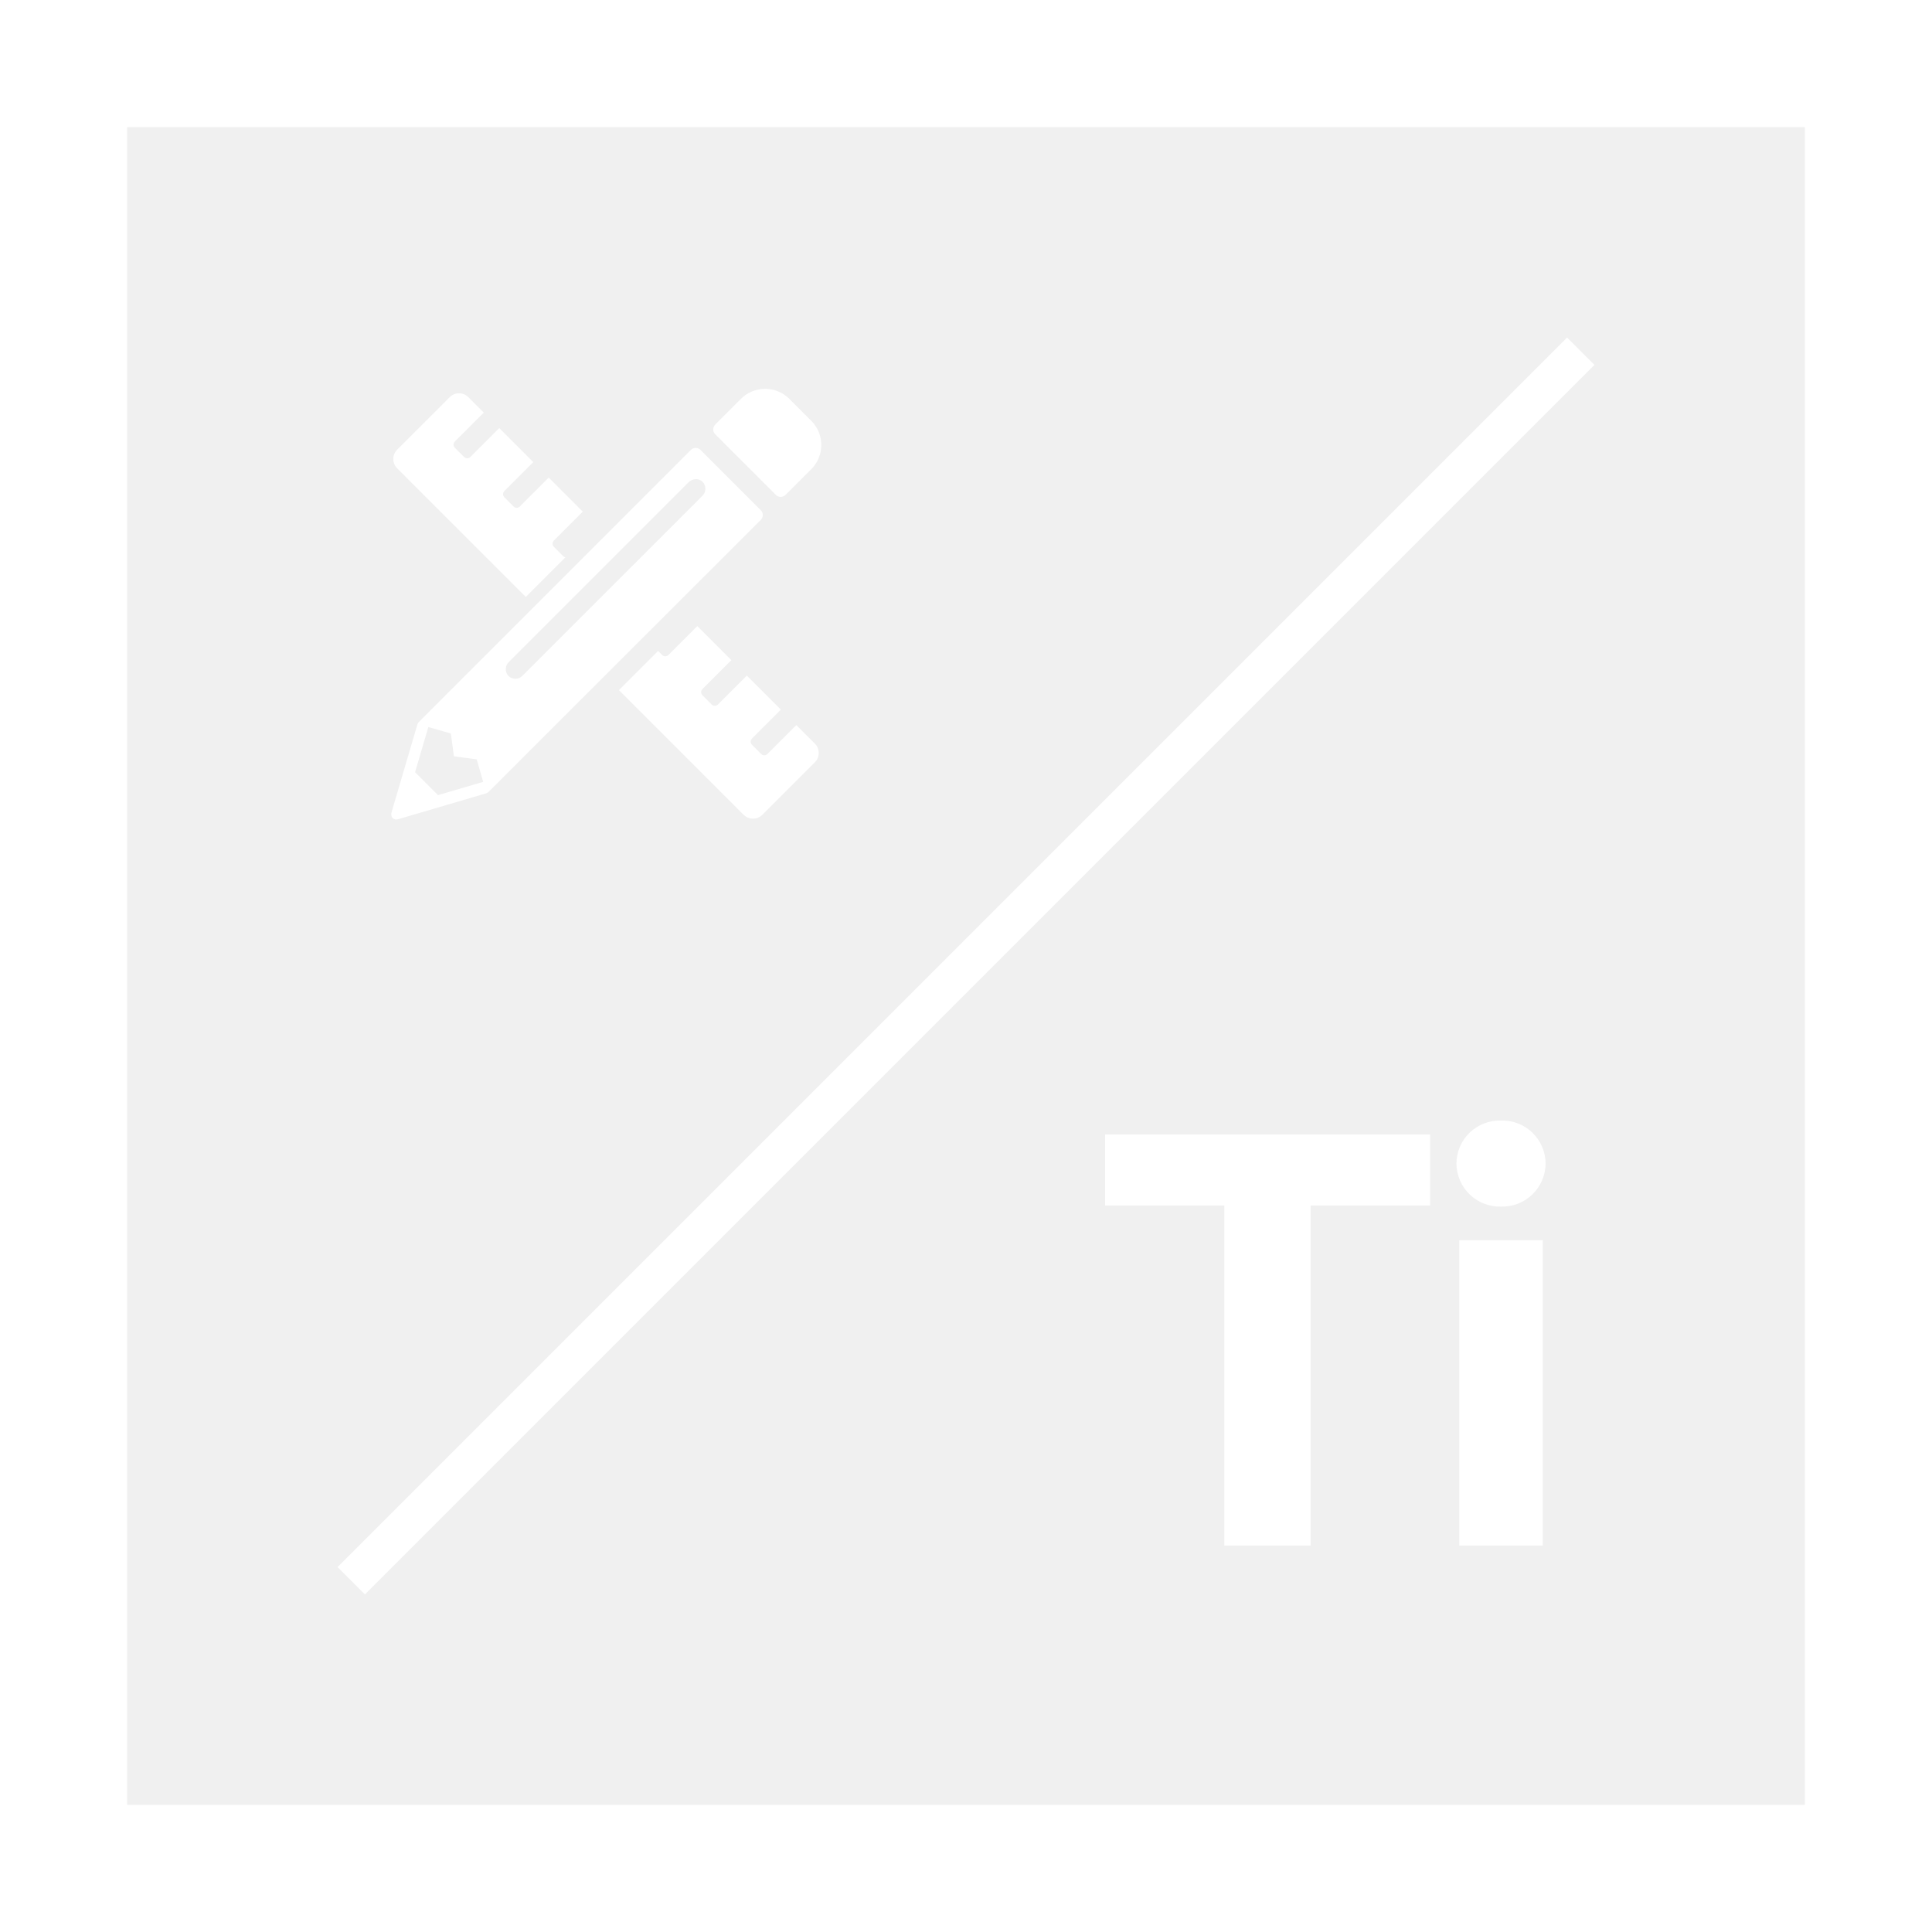
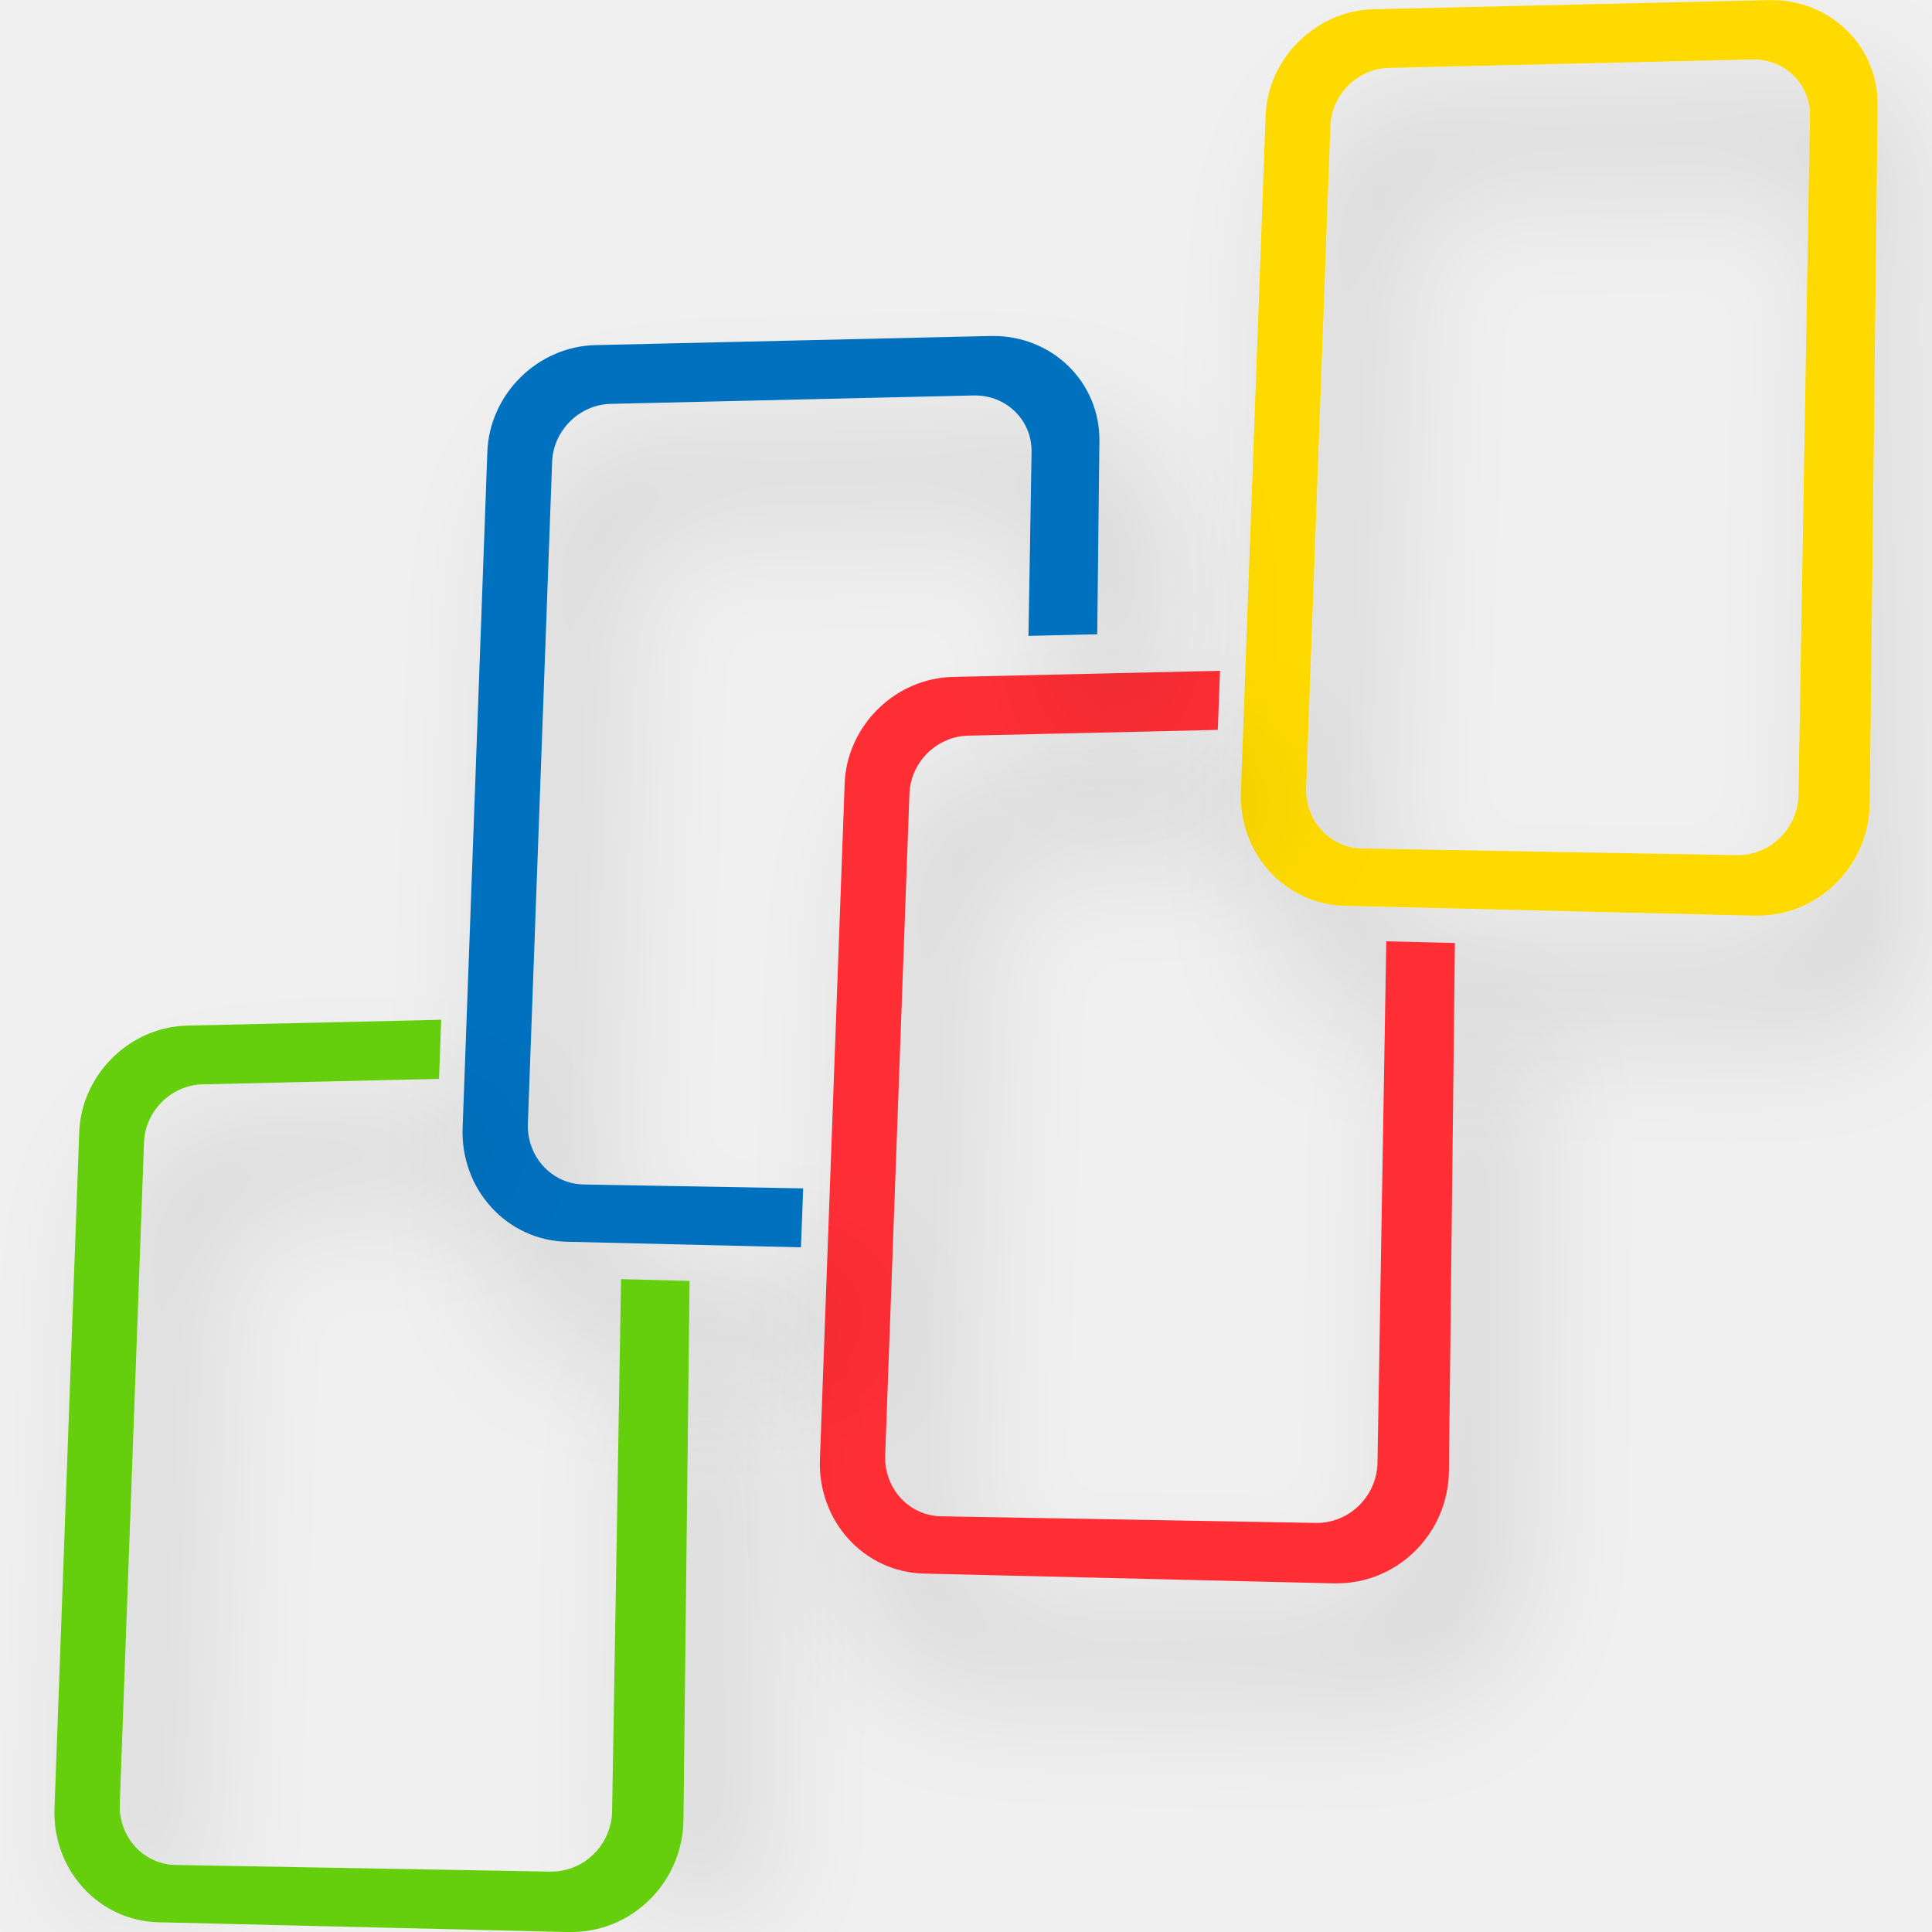
<svg xmlns="http://www.w3.org/2000/svg" width="152" height="152" viewBox="0 0 152 152">
  <defs>
-     <clipPath id="a">
-       <rect width="35" height="35" transform="translate(-0.4 -0.4)" fill="#fff" />
-     </clipPath>
-     <clipPath id="c">
+     <filter id="a" x="86.621" y="-7" width="80.108" height="102.037" filterUnits="userSpaceOnUse">
+       <feOffset dx="4" dy="8" input="SourceAlpha" />
+       <feGaussianBlur stdDeviation="5" result="b" />
+       <feFlood flood-opacity="0.161" />
+       <feComposite operator="in" in2="b" />
+       <feComposite in="SourceGraphic" />
+     </filter>
+     <filter id="c" x="53.498" y="45.762" width="79.956" height="101.803" filterUnits="userSpaceOnUse">
+       <feOffset dx="4" dy="8" input="SourceAlpha" />
+       <feGaussianBlur stdDeviation="5" result="d" />
+       <feFlood flood-opacity="0.161" />
+       <feComposite operator="in" in2="d" />
+       <feComposite in="SourceGraphic" />
+     </filter>
+     <filter id="e" x="25.395" y="19.431" width="80.108" height="101.705" filterUnits="userSpaceOnUse">
+       <feOffset dx="4" dy="8" input="SourceAlpha" />
+       <feGaussianBlur stdDeviation="5" result="f" />
+       <feFlood flood-opacity="0.161" />
+       <feComposite operator="in" in2="f" />
+       <feComposite in="SourceGraphic" />
+     </filter>
+     <filter id="g" x="-6.725" y="73.222" width="79.966" height="101.778" filterUnits="userSpaceOnUse">
+       <feOffset dx="4" dy="8" input="SourceAlpha" />
+       <feGaussianBlur stdDeviation="5" result="h" />
+       <feFlood flood-opacity="0.161" />
+       <feComposite operator="in" in2="h" />
+       <feComposite in="SourceGraphic" />
+     </filter>
+     <clipPath id="j">
      <rect width="152" height="152" />
    </clipPath>
  </defs>
-   <g id="b" clip-path="url(#c)">
-     <g fill="none">
-       <path d="M0,0H152V152H0Z" stroke="none" />
-       <path d="M 10 10 L 10 142 L 142 142 L 142 10 L 10 10 M 0 0 L 152 0 L 152 152 L 0 152 L 0 0 Z" stroke="none" fill="#fff" />
+   <g id="i" clip-path="url(#j)">
+     <g transform="translate(-43.955 -41.505)">
+       <g transform="matrix(1, 0, 0, 1, 43.96, 41.51)" filter="url(#a)">
+         <path d="M-11299.434-649.376l-.215,0-32.23-.77a8.177,8.177,0,0,1-3.3-.773,8.308,8.308,0,0,1-2.632-1.948,8.605,8.605,0,0,1-1.711-2.827,8.888,8.888,0,0,1-.539-3.413l1.945-53.178a8.518,8.518,0,0,1,.76-3.219,8.854,8.854,0,0,1,1.851-2.649,8.807,8.807,0,0,1,2.67-1.818,8.465,8.465,0,0,1,3.227-.719l31.1-.717.2,0a8.568,8.568,0,0,1,3.143.587,8.239,8.239,0,0,1,2.728,1.746,8.027,8.027,0,0,1,1.83,2.652,8.1,8.1,0,0,1,.647,3.295l-.622,54.916a8.945,8.945,0,0,1-.746,3.5,8.936,8.936,0,0,1-1.96,2.835,8.814,8.814,0,0,1-2.876,1.876A8.742,8.742,0,0,1-11299.434-649.376Zm-.317-67.36h-.107l-28.551.663a4.564,4.564,0,0,0-1.744.39,4.794,4.794,0,0,0-1.447.985,4.8,4.8,0,0,0-1,1.436,4.632,4.632,0,0,0-.413,1.743l-1.909,52.06a4.786,4.786,0,0,0,.292,1.841,4.6,4.6,0,0,0,.925,1.518,4.438,4.438,0,0,0,1.419,1.04,4.37,4.37,0,0,0,1.772.4l29.449.523h.09a4.7,4.7,0,0,0,1.78-.349,4.76,4.76,0,0,0,1.541-1.012,4.816,4.816,0,0,0,1.055-1.523,4.846,4.846,0,0,0,.41-1.877l.9-53.389a4.374,4.374,0,0,0-.337-1.771,4.3,4.3,0,0,0-.973-1.426,4.376,4.376,0,0,0-1.459-.942A4.583,4.583,0,0,0-11299.751-716.737Z" transform="translate(11437.68 721.41)" fill="#ffda00" />
+       </g>
+       <g transform="matrix(1, 0, 0, 1, 43.96, 41.51)" filter="url(#c)">
+         <path d="M-11300.371-492.243l-.215,0-32.23-.77a8.164,8.164,0,0,1-3.3-.773,8.3,8.3,0,0,1-2.632-1.948,8.588,8.588,0,0,1-1.711-2.826,8.9,8.9,0,0,1-.539-3.413l1.945-53.179a8.5,8.5,0,0,1,.761-3.219,8.821,8.821,0,0,1,1.85-2.649,8.819,8.819,0,0,1,2.669-1.818,8.5,8.5,0,0,1,3.228-.719l21.025-.485-.175,4.65-19.655.456a4.566,4.566,0,0,0-1.745.391,4.8,4.8,0,0,0-1.446.986,4.8,4.8,0,0,0-1,1.436,4.649,4.649,0,0,0-.413,1.743l-1.908,52.06a4.75,4.75,0,0,0,.292,1.841,4.586,4.586,0,0,0,.923,1.518,4.469,4.469,0,0,0,1.42,1.04,4.38,4.38,0,0,0,1.772.4l29.449.522h.091a4.685,4.685,0,0,0,1.779-.349,4.753,4.753,0,0,0,1.541-1.011,4.85,4.85,0,0,0,1.055-1.523,4.856,4.856,0,0,0,.41-1.877l.69-41,5.4.134-.471,41.544a8.951,8.951,0,0,1-.746,3.5,8.918,8.918,0,0,1-1.96,2.835,8.817,8.817,0,0,1-2.876,1.876A8.741,8.741,0,0,1-11300.371-492.243Z" transform="translate(11405.5 616.81)" fill="#ff2f36" />
+       </g>
+       <g transform="matrix(1, 0, 0, 1, 43.96, 41.51)" filter="url(#e)">
+         <path d="M-11314.378-650.3l-18.438-.44a8.2,8.2,0,0,1-3.3-.773,8.307,8.307,0,0,1-2.632-1.948,8.594,8.594,0,0,1-1.711-2.827,8.9,8.9,0,0,1-.539-3.413l1.945-53.178a8.505,8.505,0,0,1,.761-3.22,8.847,8.847,0,0,1,1.85-2.649,8.814,8.814,0,0,1,2.669-1.817,8.467,8.467,0,0,1,3.228-.719l31.1-.717.2,0a8.563,8.563,0,0,1,3.142.588,8.233,8.233,0,0,1,2.728,1.746,8.055,8.055,0,0,1,1.831,2.651,8.129,8.129,0,0,1,.646,3.295l-.172,15.186-5.41.13.244-14.463a4.354,4.354,0,0,0-.337-1.771,4.3,4.3,0,0,0-.973-1.426,4.385,4.385,0,0,0-1.458-.942,4.6,4.6,0,0,0-1.69-.316h-.107l-28.551.663a4.584,4.584,0,0,0-1.745.39,4.8,4.8,0,0,0-1.446.986,4.792,4.792,0,0,0-1,1.436,4.659,4.659,0,0,0-.413,1.744l-1.908,52.059a4.745,4.745,0,0,0,.292,1.841,4.585,4.585,0,0,0,.923,1.518,4.441,4.441,0,0,0,1.42,1.04,4.373,4.373,0,0,0,1.772.4l17.252.306-.175,4.641Z" transform="translate(11377.39 748.43)" fill="#0071bf" />
+       </g>
+       <g transform="matrix(1, 0, 0, 1, 43.96, 41.51)" filter="url(#g)">
+         <path d="M-11300.371-489.451l-.215,0-32.23-.77a8.163,8.163,0,0,1-3.3-.773,8.3,8.3,0,0,1-2.632-1.948,8.589,8.589,0,0,1-1.711-2.826,8.9,8.9,0,0,1-.539-3.413l1.945-53.179a8.5,8.5,0,0,1,.761-3.219,8.821,8.821,0,0,1,1.85-2.649,8.82,8.82,0,0,1,2.669-1.818,8.5,8.5,0,0,1,3.228-.719l19.972-.46-.171,4.65-18.605.432a4.55,4.55,0,0,0-1.745.39,4.8,4.8,0,0,0-1.446.986,4.8,4.8,0,0,0-1,1.436,4.649,4.649,0,0,0-.413,1.743l-1.908,52.06a4.75,4.75,0,0,0,.292,1.841,4.6,4.6,0,0,0,.923,1.518,4.469,4.469,0,0,0,1.42,1.04,4.368,4.368,0,0,0,1.772.4l29.449.523h.091a4.685,4.685,0,0,0,1.779-.349,4.754,4.754,0,0,0,1.541-1.011,4.851,4.851,0,0,0,1.055-1.523,4.856,4.856,0,0,0,.41-1.877l.705-41.852,5.391.139-.48,42.389a8.952,8.952,0,0,1-.746,3.5,8.918,8.918,0,0,1-1.96,2.835,8.818,8.818,0,0,1-2.876,1.876A8.741,8.741,0,0,1-11300.371-489.451Z" transform="translate(11345.28 641.45)" fill="#65ce0d" />
+       </g>
    </g>
-     <rect width="3.04" height="136.8" transform="translate(123.292 26.559) rotate(45)" fill="#fff" />
-     <g transform="translate(30.4 30.4)" clip-path="url(#a)">
-       <path d="M-1012.077-514.924h0l-.007,0,0,0,0,0-.008,0h0a.437.437,0,0,1-.088-.065l0,0,0,0,0-.005,0,0a.428.428,0,0,1-.071-.1h0s0-.006,0-.008v0l0-.006,0-.006a.026.026,0,0,1,0,0s0-.006,0-.01a.455.455,0,0,1-.034-.2h0v-.006s0-.005,0-.008h0a.484.484,0,0,1,.021-.1l2.032-6.909a.508.508,0,0,1,.148-.234l.019-.02.977-.977,20.369-20.369A.539.539,0,0,1-988-544l4.8,4.8a.539.539,0,0,1-.023.761l-18.3,18.283-.014.015-3.008,3.008-.036.034c-.012.011-.022.025-.034.036a.51.51,0,0,1-.216.128l-6.919,2.035a.481.481,0,0,1-.138.02A.457.457,0,0,1-1012.077-514.924Zm1.666-3.677,1.805,1.806,3.552-1.045-.506-1.77-1.794-.243-.243-1.794-1.77-.506Zm21.513-22.808-14.13,14.131a.788.788,0,0,0-.034,1.113.788.788,0,0,0,1.113-.034l14.131-14.13a.789.789,0,0,0,.034-1.113.738.738,0,0,0-.525-.214.833.833,0,0,0-.588.247Zm4.346,26.171-9.821-9.821,3.081-3.081.322.322a.341.341,0,0,0,.243.1.344.344,0,0,0,.243-.1l2.277-2.277,2.678,2.678-2.276,2.276a.344.344,0,0,0,0,.487l.732.731a.342.342,0,0,0,.244.1.344.344,0,0,0,.243-.1l2.276-2.277,2.678,2.678-2.276,2.276a.341.341,0,0,0-.1.243.342.342,0,0,0,.1.243l.73.73a.341.341,0,0,0,.243.1.344.344,0,0,0,.243-.1l2.276-2.276,1.461,1.461a1.026,1.026,0,0,1,.3.73,1.027,1.027,0,0,1-.3.73l-4.139,4.139a1.027,1.027,0,0,1-.731.3,1.026,1.026,0,0,1-.731-.3Zm-17.149-17.151-10.121-10.121a1.025,1.025,0,0,1-.3-.73,1.024,1.024,0,0,1,.3-.73l4.139-4.139a1.025,1.025,0,0,1,.73-.3,1.025,1.025,0,0,1,.73.3l1.217,1.217-2.276,2.277a.344.344,0,0,0,0,.487l.73.73a.342.342,0,0,0,.243.1.344.344,0,0,0,.243-.1l2.276-2.276,2.678,2.678-2.276,2.277a.342.342,0,0,0-.1.244.342.342,0,0,0,.1.243l.73.73a.342.342,0,0,0,.243.1.344.344,0,0,0,.243-.1l2.276-2.276,2.678,2.678-2.276,2.277a.345.345,0,0,0-.1.244.345.345,0,0,0,.1.244l.73.73a.345.345,0,0,0,.182.1l-3.124,3.124h0Zm19.693-8.01-4.8-4.8a.539.539,0,0,1,.023-.761l1.958-1.958a2.694,2.694,0,0,1,3.8-.114l1.845,1.845a2.693,2.693,0,0,1-.113,3.8l-1.958,1.959a.569.569,0,0,1-.4.169.5.5,0,0,1-.363-.149Z" transform="translate(1012.667 548.953)" fill="#fff" />
-     </g>
-     <path d="M18.514-39.412V-66.173h9.4v-5.581H2.344v5.581h9.378v26.761Zm11.694,0h6.567V-63.438H30.208Zm3.283-26.671A3.413,3.413,0,0,0,37-69.467a3.4,3.4,0,0,0-3.508-3.384,3.4,3.4,0,0,0-3.508,3.384A3.413,3.413,0,0,0,33.491-66.083Z" transform="translate(84.6 161.012)" fill="#fff" />
  </g>
</svg>
